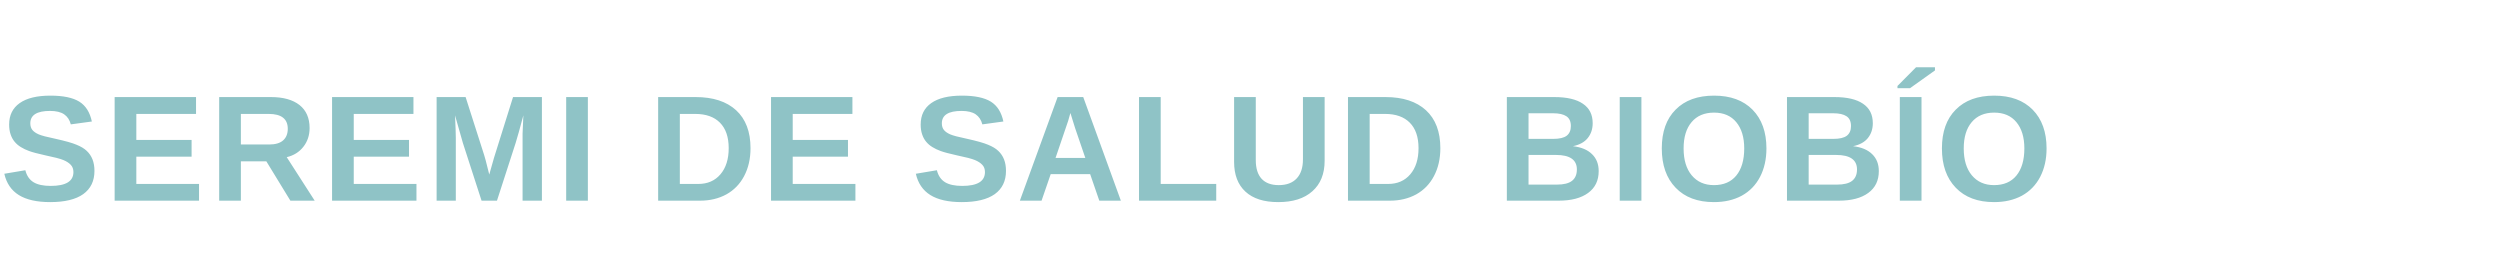
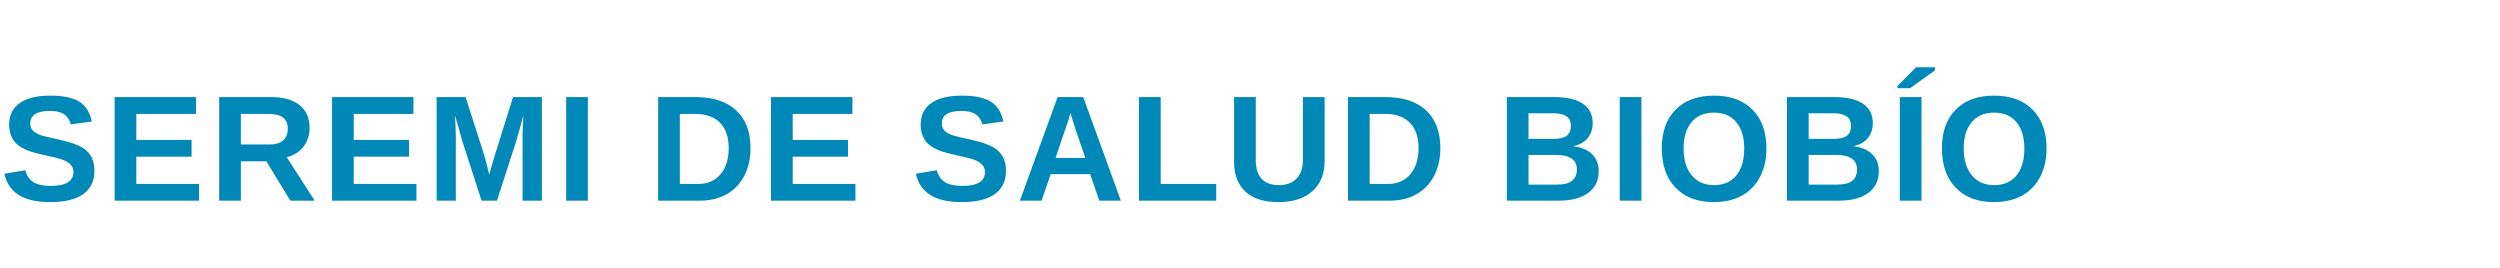
<svg xmlns="http://www.w3.org/2000/svg" width="299" height="32" viewBox="0 0 299 32" fill="none">
-   <text x="0" y="24" font-family="Arial, Helvetica, sans-serif" font-size="18" font-weight="700" letter-spacing="0.5" fill="#8FC3C6">SEREMI DE SALUD BIOBÍO</text>
+   <text x="0" y="24" font-family="Arial, Helvetica, sans-serif" font-size="18" font-weight="700" letter-spacing="0.5" fill="#0089b8">SEREMI DE SALUD BIOBÍO</text>
</svg>
